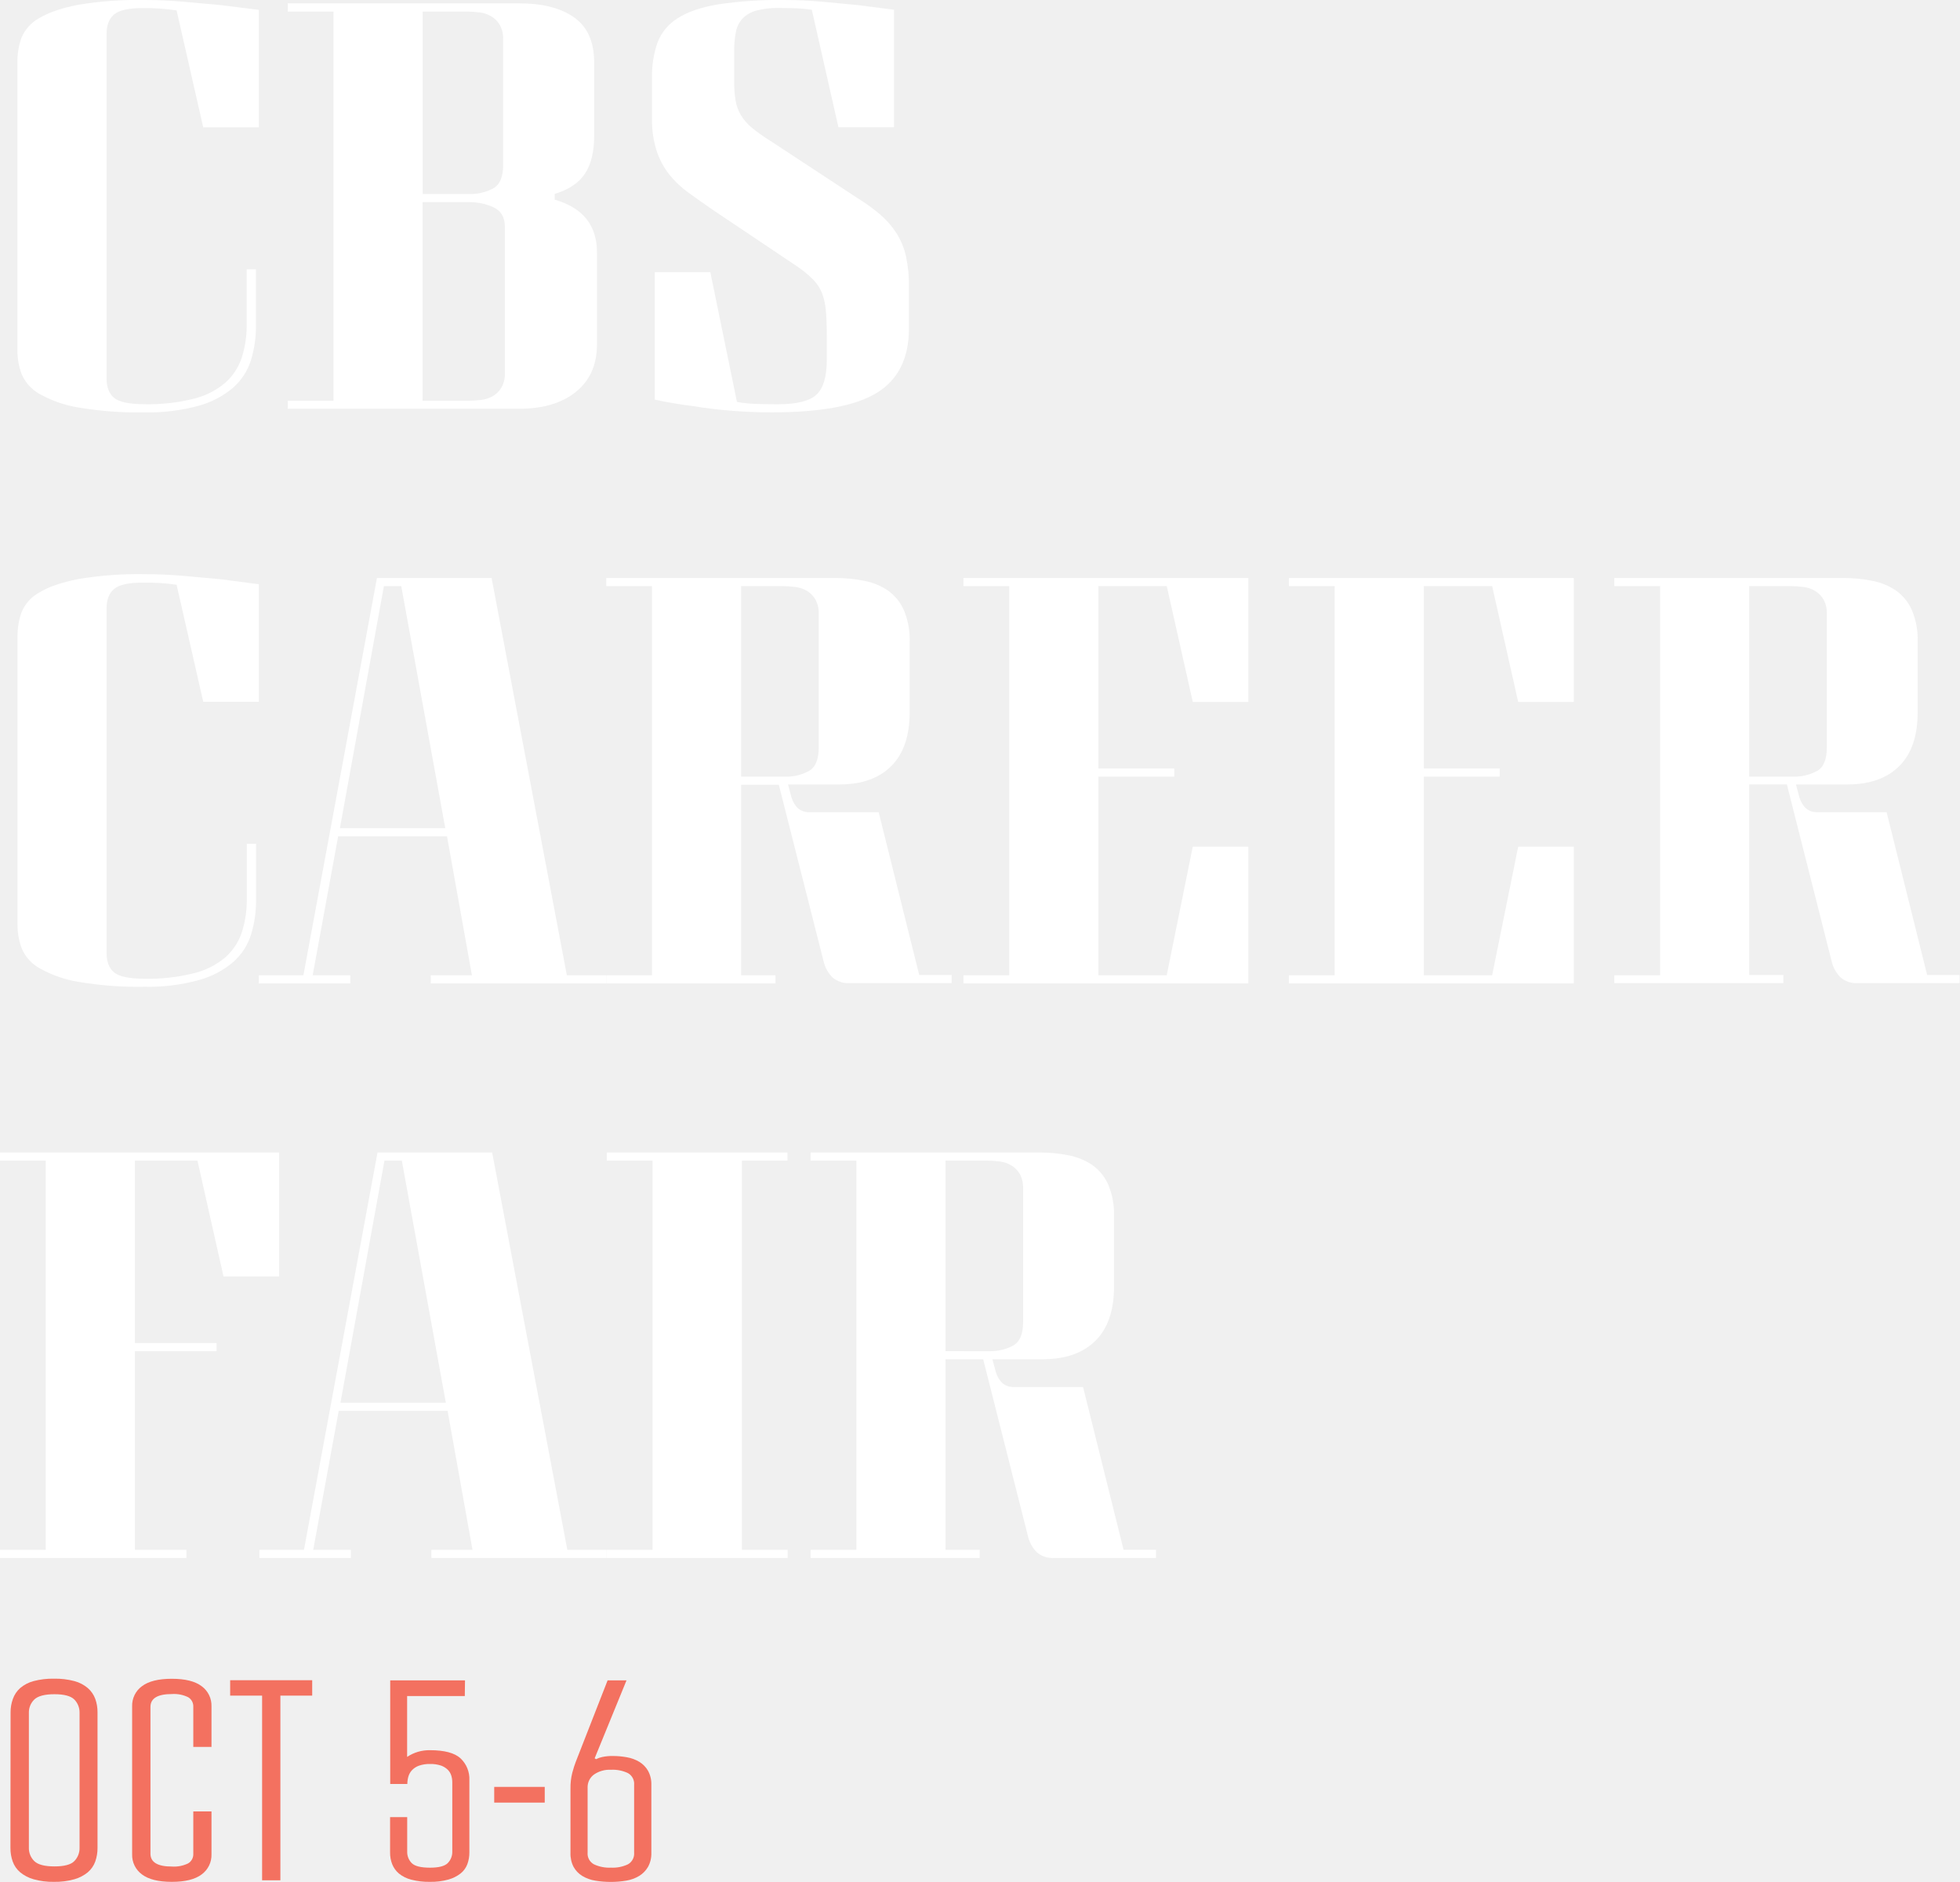
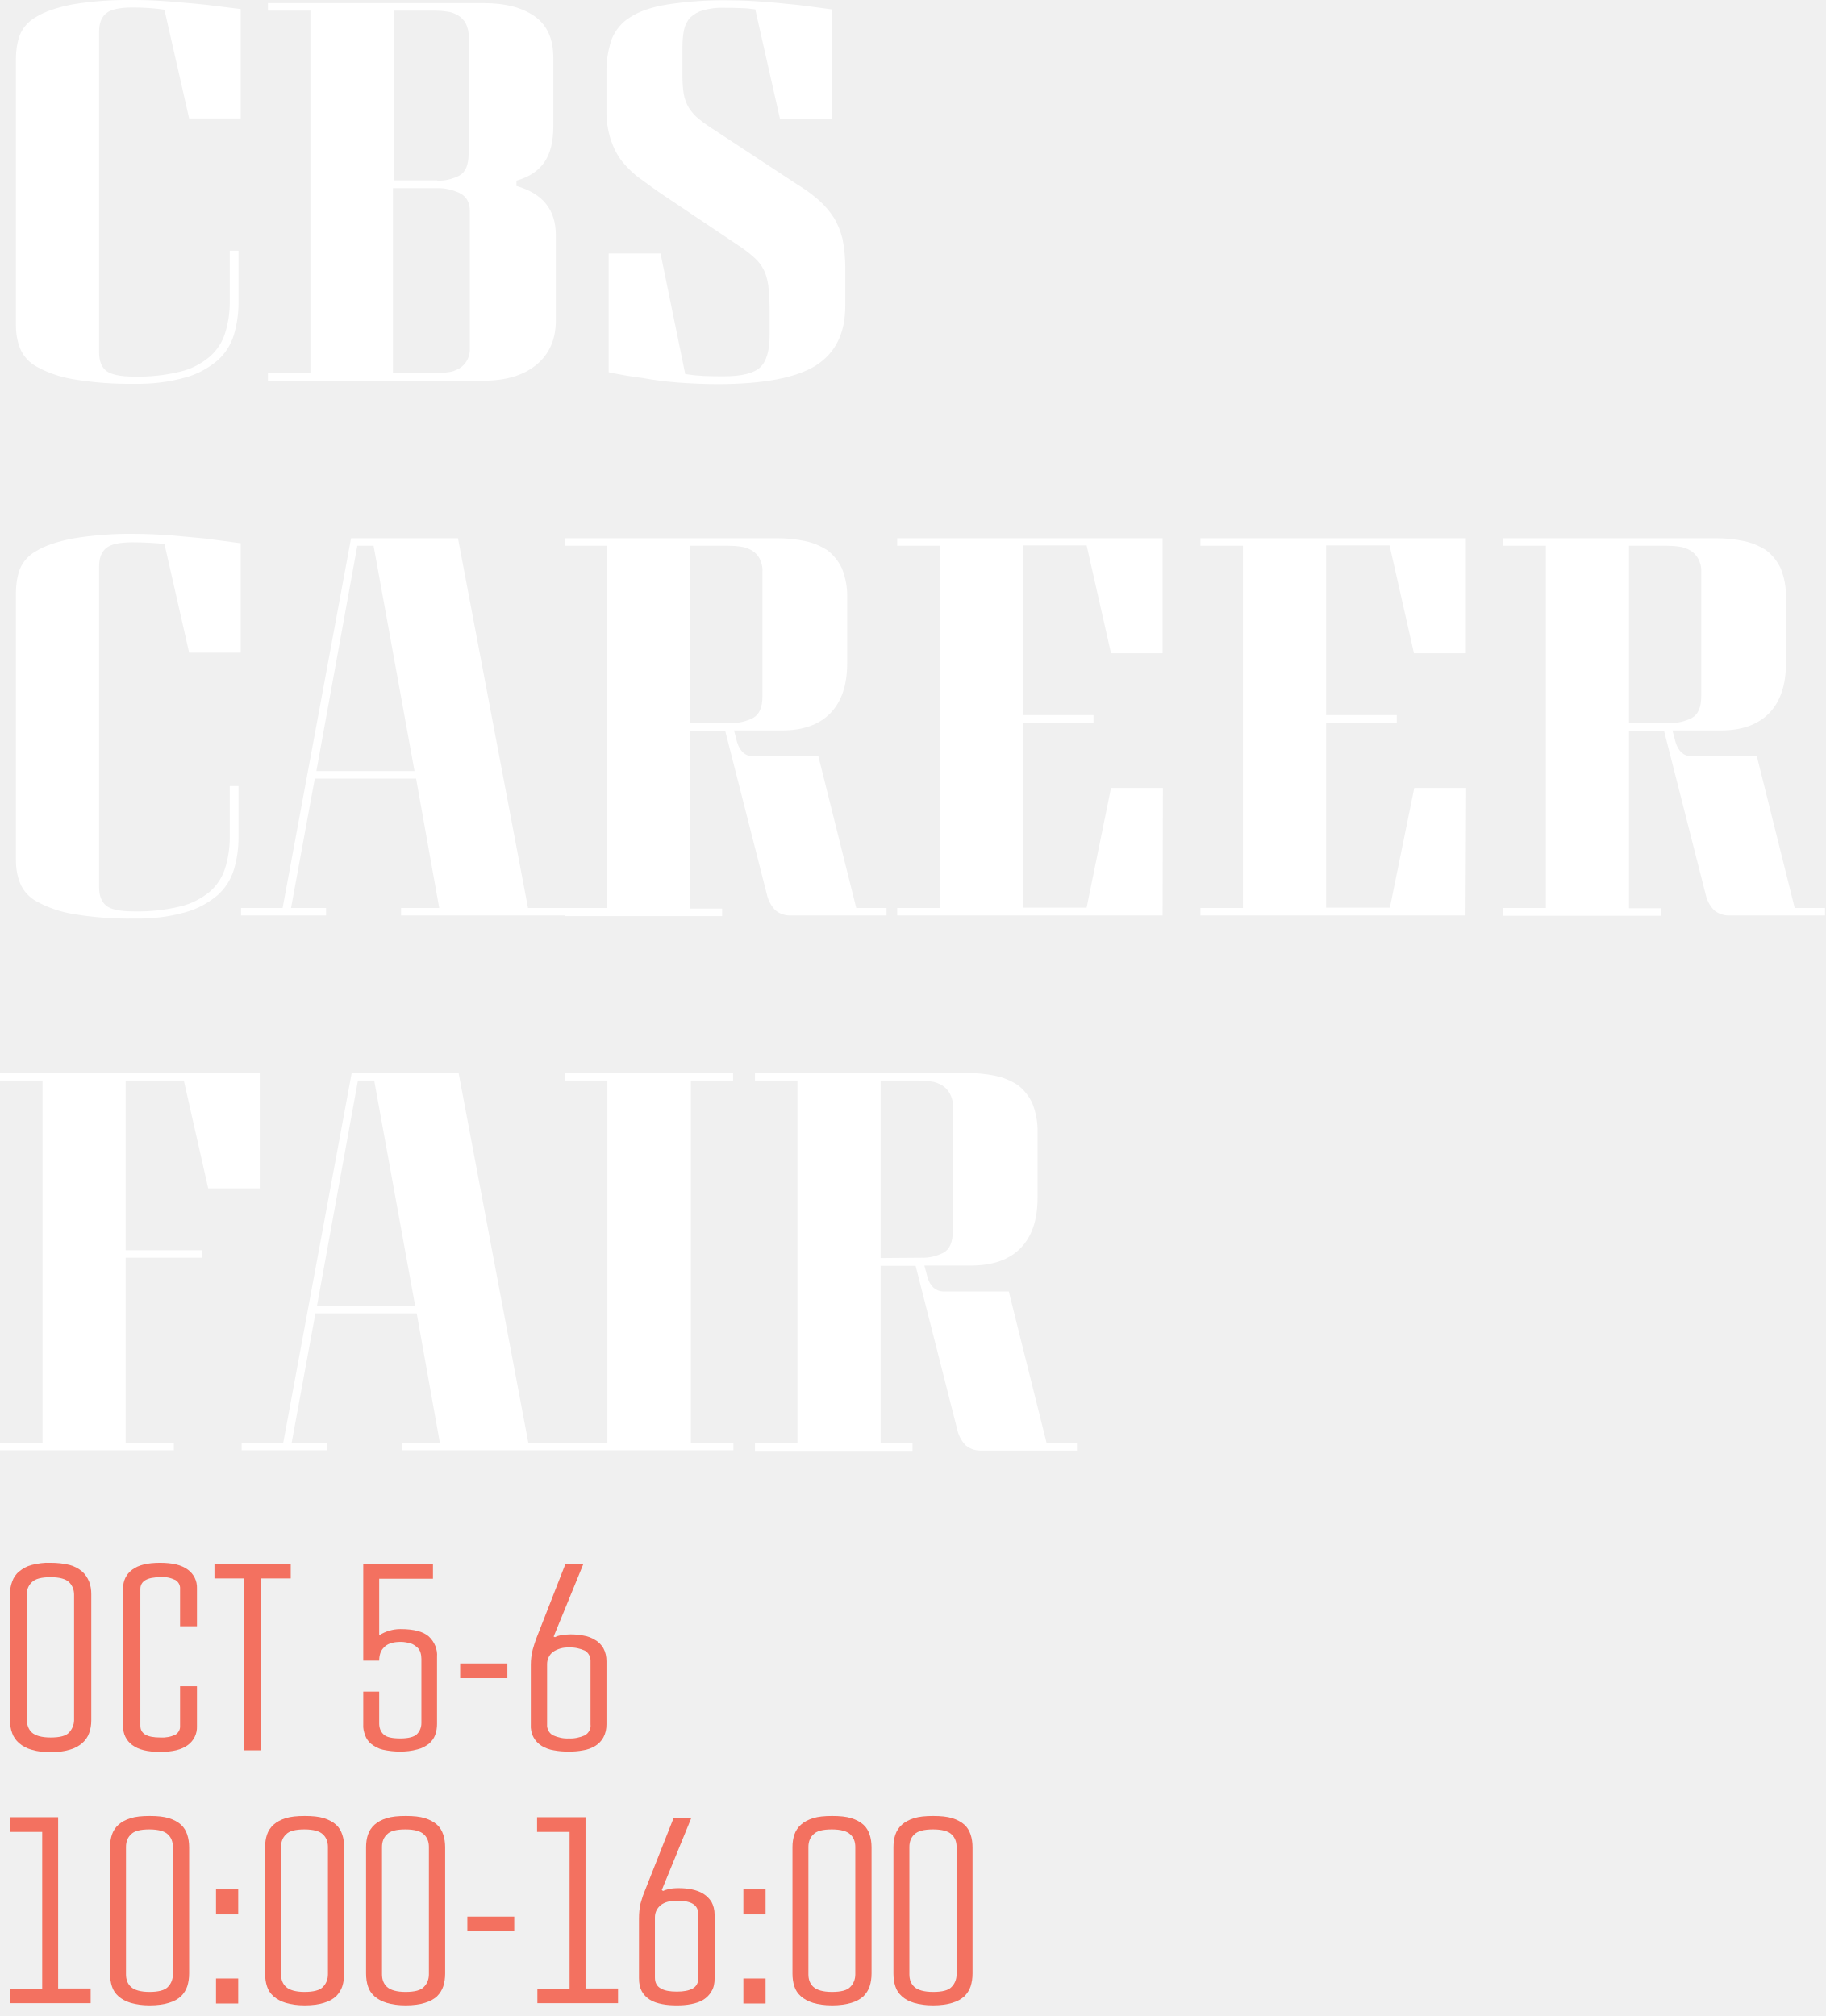
- <svg xmlns="http://www.w3.org/2000/svg" viewBox="0 0 583.86 560.5">
-   <defs>
-     <style>.cls-1{fill:#fff;}.cls-2{fill:#f37160;}</style>
-   </defs>
-   <g id="Layer_2" data-name="Layer 2">
-     <g id="Layer_1-2" data-name="Layer 1">
-       <path class="cls-1" d="M42.43,2.41q-6.21,0-8.45,1.9t-2.24,5.86V112.63q0,4,2.24,5.86t9,1.9a56.38,56.38,0,0,0,14.75-1.64A22.94,22.94,0,0,0,67.1,114a17.3,17.3,0,0,0,4.92-7.5,31.3,31.3,0,0,0,1.47-9.92V80.21h2.76V96.94a34.62,34.62,0,0,1-1.47,10.26,18.17,18.17,0,0,1-5.26,8.19,26.62,26.62,0,0,1-10.26,5.43,56.6,56.6,0,0,1-16.3,2,105.59,105.59,0,0,1-19.66-1.47,35.14,35.14,0,0,1-11.47-4,12.27,12.27,0,0,1-5.35-5.86,19.77,19.77,0,0,1-1.29-7.16V18.46A21,21,0,0,1,6.38,11.3a11.78,11.78,0,0,1,5.26-5.86q4.05-2.5,11.56-4A108.28,108.28,0,0,1,43.12,0q5.69,0,11.64.52t11,1L77.1,2.93v35H60.54L52.61,3.1A61.55,61.55,0,0,0,42.43,2.41Z" />
-       <path class="cls-1" d="M85.72,119.36H99.35V3.45H85.72V1h69Q165.07,1,171,5.17t6,13.28V40.36q0,7.24-2.76,11.38t-9,6v1.72q12.59,3.62,12.59,15.7v27.43q0,9-6.21,14.06t-16.9,5.09h-69Zm54.16-61.58a14.4,14.4,0,0,0,7-1.64q3-1.64,3-7V11.73a8.39,8.39,0,0,0-.95-4.23,7.23,7.23,0,0,0-2.5-2.59,9,9,0,0,0-3.54-1.21,31.35,31.35,0,0,0-4.05-.26H125.91V57.78Zm-.69,61.58a33.37,33.37,0,0,0,4.14-.26,9,9,0,0,0,3.62-1.21,7.18,7.18,0,0,0,2.5-2.59,8.38,8.38,0,0,0,.95-4.23V67.61q0-4.31-3.36-5.86a16.88,16.88,0,0,0-7.16-1.55h-14v59.16Z" />
-       <path class="cls-1" d="M231.65,120.4q8.62,0,11.64-2.93t3-10.35V100q0-4.31-.26-7.33a19.31,19.31,0,0,0-1.12-5.26,12.24,12.24,0,0,0-2.59-4.05,31.89,31.89,0,0,0-4.66-3.88L212.5,62.61q-4-2.76-7.33-5.17A28.92,28.92,0,0,1,199.39,52a23.05,23.05,0,0,1-3.79-7.07,30.35,30.35,0,0,1-1.38-9.75V23.29a30.42,30.42,0,0,1,1.64-10.61,14.65,14.65,0,0,1,6-7.24q4.4-2.85,12.07-4.14A121.47,121.47,0,0,1,233.54,0q5.69,0,11.47.52t10.61,1q5.52.69,10.69,1.38v35H249.76l-7.93-35a40.63,40.63,0,0,0-4.66-.43q-2.42-.08-5.35-.09a23.23,23.23,0,0,0-6.55.78,9,9,0,0,0-4.05,2.33,8.11,8.11,0,0,0-2,4,28.46,28.46,0,0,0-.52,5.86V24a35.15,35.15,0,0,0,.43,6,12.57,12.57,0,0,0,1.64,4.4,15,15,0,0,0,3.28,3.71,50.85,50.85,0,0,0,5.35,3.79l26,17.08a54,54,0,0,1,7,5.09,25.32,25.32,0,0,1,4.74,5.52,21.87,21.87,0,0,1,2.76,6.81,41.92,41.92,0,0,1,.86,9.14V97.8q0,13.28-9.49,19.15t-31.39,5.86q-6.38,0-12.5-.52t-11.13-1.38q-5.69-.69-11.21-1.9V81.07h16.56l7.93,38.64a40.81,40.81,0,0,0,6,.6Q228.54,120.4,231.65,120.4Z" />
-       <path class="cls-1" d="M42.43,173.52q-6.21,0-8.45,1.9t-2.24,5.86V283.74q0,4,2.24,5.86t9,1.9a56.36,56.36,0,0,0,14.75-1.64,23,23,0,0,0,9.4-4.74,17.3,17.3,0,0,0,4.92-7.5,31.3,31.3,0,0,0,1.47-9.92V251.31h2.76V268a34.62,34.62,0,0,1-1.47,10.26,18.17,18.17,0,0,1-5.26,8.19,26.63,26.63,0,0,1-10.26,5.43,56.62,56.62,0,0,1-16.3,2,105.58,105.58,0,0,1-19.66-1.47,35.15,35.15,0,0,1-11.47-4,12.26,12.26,0,0,1-5.35-5.86,19.77,19.77,0,0,1-1.29-7.16v-85.9a21,21,0,0,1,1.21-7.16,11.78,11.78,0,0,1,5.26-5.86q4.05-2.5,11.56-4a108.26,108.26,0,0,1,19.92-1.47q5.69,0,11.64.52t11,1L77.1,174v35H60.54l-7.93-34.84A61.44,61.44,0,0,0,42.43,173.52Z" />
-       <path class="cls-1" d="M128.33,290.47h12.25l-7.42-41.4H100.73l-7.59,41.4h11.21v2.42H77.1v-2.42H90.38l21.91-118.33h34.15l22.42,118.33h11.73v2.42H128.33Zm-27.08-43.81h31.39l-13.11-72.1h-5.17Z" />
-       <path class="cls-1" d="M180.59,290.47h13.63V174.56H180.59v-2.42h68.13a43.12,43.12,0,0,1,8.8.86,18.78,18.78,0,0,1,7.07,2.93,14.24,14.24,0,0,1,4.66,5.78,22.35,22.35,0,0,1,1.73,9.4v21q0,10.52-5.43,16t-15.44,5.52H234.75l1,3.79q1.38,4.31,5,4.48h21l12.07,48.47h9.66v2.42H253.21a7.24,7.24,0,0,1-5.17-1.64,10,10,0,0,1-2.59-4.4L232,233.72H220.78v56.75H231v2.42H180.59Zm53.3-59.16a14.4,14.4,0,0,0,7-1.64q3-1.64,3-7V182.84a8.39,8.39,0,0,0-.95-4.23,7.23,7.23,0,0,0-2.5-2.59,8.93,8.93,0,0,0-3.54-1.21,31.27,31.27,0,0,0-4.05-.26H220.78v56.75Z" />
-       <path class="cls-1" d="M371.87,292.88H287v-2.42h13.63V174.56H287v-2.42h84.86v36.91H355.32l-7.76-34.5H327.2v54.33h22.6v2.42H327.2v59.16h20.35l7.76-38.29h16.56Z" />
-       <path class="cls-1" d="M468.81,292.88H383.95v-2.42h13.63V174.56H383.95v-2.42h84.86v36.91H452.25l-7.76-34.5H424.14v54.33h22.6v2.42h-22.6v59.16h20.35l7.76-38.29h16.56Z" />
-       <path class="cls-1" d="M480.89,290.47h13.63V174.56H480.89v-2.42H549a43.13,43.13,0,0,1,8.8.86,18.78,18.78,0,0,1,7.07,2.93,14.23,14.23,0,0,1,4.66,5.78,22.35,22.35,0,0,1,1.72,9.4v21q0,10.52-5.43,16t-15.44,5.52H535l1,3.79q1.38,4.31,5,4.48h21l12.07,48.47h9.66v2.42H553.5a7.24,7.24,0,0,1-5.17-1.64,10,10,0,0,1-2.59-4.4l-13.45-53.13H521.07v56.75h10.18v2.42H480.89Zm53.3-59.16a14.4,14.4,0,0,0,7-1.64q3-1.64,3-7V182.84a8.4,8.4,0,0,0-.95-4.23,7.24,7.24,0,0,0-2.5-2.59,8.93,8.93,0,0,0-3.54-1.21,31.26,31.26,0,0,0-4.05-.26H521.07v56.75Z" />
-       <path class="cls-1" d="M83.14,380.16H66.58l-7.76-34.5H40.19V400H64.51v2.42H40.19v59.16H55.54V464H0v-2.42H13.63V345.66H0v-2.42H83.14Z" />
-       <path class="cls-1" d="M128.5,461.57h12.25l-7.42-41.4H100.9l-7.59,41.4h11.21V464H77.27v-2.42H90.55l21.91-118.33h34.15L169,461.57h11.73V464H128.5Zm-27.08-43.81h31.39l-13.11-72.1h-5.17Z" />
-       <path class="cls-1" d="M221,461.57h13.63V464H180.76v-2.42h13.63V345.66H180.76v-2.42h53.82v2.42H221Z" />
-       <path class="cls-1" d="M241.47,461.57H255.1V345.66H241.47v-2.42h68.13a43.12,43.12,0,0,1,8.8.86,18.78,18.78,0,0,1,7.07,2.93,14.24,14.24,0,0,1,4.66,5.78,22.35,22.35,0,0,1,1.72,9.4v21q0,10.52-5.43,16T311,404.82H295.63l1,3.79q1.38,4.31,5,4.48h21l12.07,48.47h9.66V464H314.09a7.24,7.24,0,0,1-5.17-1.64,10,10,0,0,1-2.59-4.4l-13.45-53.13H281.66v56.75h10.18V464H241.47Zm53.3-59.16a14.4,14.4,0,0,0,7-1.64q3-1.64,3-7V353.94a8.39,8.39,0,0,0-.95-4.23,7.23,7.23,0,0,0-2.5-2.59,8.93,8.93,0,0,0-3.54-1.21,31.27,31.27,0,0,0-4.05-.26H281.66v56.75Z" />
-       <path class="cls-2" d="M3.15,510a11.48,11.48,0,0,1,.68-4A7.92,7.92,0,0,1,6,502.75a10.28,10.28,0,0,1,4-2.08,22.22,22.22,0,0,1,6.08-.72,22.22,22.22,0,0,1,6.08.72,10.29,10.29,0,0,1,4,2.08,7.93,7.93,0,0,1,2.21,3.19,11.52,11.52,0,0,1,.68,4v40.4a11.86,11.86,0,0,1-.68,4.08,7.55,7.55,0,0,1-2.21,3.19,11.06,11.06,0,0,1-4,2.08,21.05,21.05,0,0,1-6.08.77,21,21,0,0,1-6.08-.77,11,11,0,0,1-4-2.08,7.54,7.54,0,0,1-2.21-3.19,11.83,11.83,0,0,1-.68-4.08ZM8.6,550.29a5.39,5.39,0,0,0,1.62,4q1.61,1.57,6,1.57t5.91-1.57a5.47,5.47,0,0,0,1.57-4V510.15a5.47,5.47,0,0,0-1.57-4q-1.57-1.57-5.91-1.57t-6,1.57a5.39,5.39,0,0,0-1.62,4Z" />
-       <path class="cls-2" d="M57.58,508.36a3.15,3.15,0,0,0-1.53-2.89,9.61,9.61,0,0,0-4.85-.94q-6.38,0-6.38,3.83v43.71q0,3.83,6.38,3.83a9.61,9.61,0,0,0,4.85-.94,3.15,3.15,0,0,0,1.53-2.89V539.49H63v12.76a7.15,7.15,0,0,1-2.93,6q-2.93,2.21-8.89,2.21t-8.89-2.21a7.15,7.15,0,0,1-2.93-6V508.19a7.15,7.15,0,0,1,2.93-6q2.93-2.21,8.89-2.21t8.89,2.21a7.15,7.15,0,0,1,2.93,6v12.08H57.58Z" />
-       <path class="cls-2" d="M78.08,505H68.56v-4.59H93V505H83.52V560H78.08Z" />
-       <path class="cls-2" d="M138.46,505.13H121.28v18.12a11.82,11.82,0,0,1,6.8-2q6.46,0,9.1,2.42a8.41,8.41,0,0,1,2.64,6.51v21.52a10,10,0,0,1-.6,3.49,6.37,6.37,0,0,1-2,2.76,10.52,10.52,0,0,1-3.66,1.83,19.2,19.2,0,0,1-5.49.68,20.84,20.84,0,0,1-5.53-.64,9.6,9.6,0,0,1-3.7-1.83,7.09,7.09,0,0,1-2-2.76,9.32,9.32,0,0,1-.64-3.53V541.19h5.1v10.23a4.68,4.68,0,0,0,1.36,3.47q1.36,1.35,5.44,1.35,3.91,0,5.27-1.36a4.7,4.7,0,0,0,1.36-3.48V530.8a6.82,6.82,0,0,0-.3-2,4.15,4.15,0,0,0-1.06-1.74,5.54,5.54,0,0,0-2-1.23,9.54,9.54,0,0,0-3.23-.47,9.42,9.42,0,0,0-3.36.51,5.34,5.34,0,0,0-2.08,1.36,4.75,4.75,0,0,0-1.06,1.91,8,8,0,0,0-.3,2.17h-5.1V500.45h22.28Z" />
-       <path class="cls-2" d="M147.22,532.18h15.05v4.68H147.22Z" />
-       <path class="cls-2" d="M186.63,500.45l-9.49,23.22.43.25a7.37,7.37,0,0,1,1.82-.64,13.9,13.9,0,0,1,3.18-.3,23.12,23.12,0,0,1,4.19.38,10.83,10.83,0,0,1,3.69,1.36,7.45,7.45,0,0,1,2.58,2.64,8.21,8.21,0,0,1,1,4.21v20.24a8.21,8.21,0,0,1-1,4.21,7.69,7.69,0,0,1-2.63,2.68,10.8,10.8,0,0,1-3.85,1.4,26.74,26.74,0,0,1-4.58.38,27.26,27.26,0,0,1-4.66-.38,10.79,10.79,0,0,1-3.86-1.4,7.34,7.34,0,0,1-2.58-2.68,8.51,8.51,0,0,1-.93-4.21V532.69a17.81,17.81,0,0,1,.55-4.76q.55-2,1-3.15L181,500.45Zm2.27,31.11a3.65,3.65,0,0,0-1.83-3.48,10.49,10.49,0,0,0-5.06-1,8.16,8.16,0,0,0-5.1,1.44,4.67,4.67,0,0,0-1.87,3.9v19.33a3.63,3.63,0,0,0,1.87,3.48,10.74,10.74,0,0,0,5.1,1,10.48,10.48,0,0,0,5.06-1,3.65,3.65,0,0,0,1.83-3.48Z" />
+ <svg xmlns="http://www.w3.org/2000/svg" x="0px" y="0px" viewBox="0 0 583.9 645" style="enable-background:new 0 0 583.9 645;" xml:space="preserve">
+   <style type="text/css">.st0{fill:#FFFFFF;} .st1{fill:#F37160;}</style>
+   <g>
+     <path class="st0" d="M42.4,2.4c-4.1,0-7,0.6-8.5,1.9c-1.5,1.3-2.2,3.2-2.2,5.9v102.5c0,2.7,0.7,4.6,2.2,5.9c1.5,1.2,4.5,1.9,9,1.9   c5,0.1,9.9-0.4,14.8-1.6c3.4-0.8,6.7-2.5,9.4-4.8c2.3-2,4-4.6,4.9-7.5c1-3.2,1.5-6.6,1.5-9.9V80.2h2.8v16.7c0,3.5-0.5,6.9-1.5,10.3   c-1,3.2-2.8,6-5.3,8.2c-3,2.5-6.5,4.4-10.3,5.4c-5.3,1.5-10.8,2.1-16.3,2c-6.6,0.1-13.2-0.4-19.7-1.5c-4-0.7-7.9-2-11.5-4   c-2.4-1.3-4.3-3.4-5.3-5.9c-0.9-2.3-1.3-4.7-1.3-7.2V18.5c0-2.4,0.4-4.9,1.2-7.2c1-2.5,2.9-4.6,5.3-5.9c2.7-1.7,6.6-3,11.6-4   C29.8,0.3,36.4-0.1,43.1,0c3.8,0,7.7,0.2,11.6,0.5s7.6,0.7,11,1l11.3,1.4v35H60.5L52.6,3.1C49.2,2.6,45.8,2.4,42.4,2.4z" />
+     <path class="st0" d="M85.7,119.4h13.6V3.4H85.7V1h69c6.9,0,12.3,1.4,16.3,4.2s6,7.2,6,13.3v21.9c0,4.8-0.9,8.6-2.8,11.4   s-4.8,4.8-9,6v1.7c8.4,2.4,12.6,7.6,12.6,15.7v27.4c0,6-2.1,10.7-6.2,14.1c-4.1,3.4-9.8,5.1-16.9,5.1h-69V119.4z M139.9,57.8   c2.4,0.1,4.8-0.5,7-1.6c2-1.1,3-3.4,3-7V11.7c0.1-1.5-0.3-2.9-0.9-4.2c-0.6-1.1-1.5-2-2.5-2.6c-1.1-0.6-2.3-1.1-3.5-1.2   c-1.3-0.2-2.7-0.3-4.1-0.3h-12.9v54.3H139.9z M139.2,119.4c1.4,0,2.8-0.1,4.1-0.3c1.3-0.1,2.5-0.6,3.6-1.2c1-0.6,1.9-1.5,2.5-2.6   c0.7-1.3,1-2.8,0.9-4.2V67.6c0-2.9-1.1-4.8-3.4-5.9c-2.2-1-4.7-1.6-7.2-1.5h-14v59.2H139.2z" />
+     <path class="st0" d="M231.6,120.4c5.7,0,9.6-1,11.6-2.9s3-5.4,3-10.3V100c0-2.9-0.1-5.3-0.3-7.3c-0.1-1.8-0.5-3.6-1.1-5.3   c-0.6-1.5-1.5-2.9-2.6-4.1c-1.4-1.4-3-2.7-4.7-3.9l-25.2-16.9c-2.7-1.8-5.1-3.6-7.3-5.2c-2.2-1.5-4.1-3.4-5.8-5.4   c-1.7-2.1-2.9-4.5-3.8-7.1c-1-3.2-1.5-6.4-1.4-9.8V23.3c-0.1-3.6,0.5-7.2,1.6-10.6c1.2-3,3.3-5.6,6-7.2c2.9-1.9,7-3.3,12.1-4.1   c6.5-1,13-1.4,19.6-1.3c3.8,0,7.6,0.2,11.5,0.5s7.4,0.7,10.6,1c3.7,0.5,7.2,0.9,10.7,1.4v35h-16.6l-7.9-35   c-1.5-0.2-3.1-0.4-4.7-0.4c-1.6-0.1-3.4-0.1-5.4-0.1c-2.2-0.1-4.4,0.2-6.6,0.8c-1.5,0.4-2.9,1.2-4.1,2.3c-1,1.1-1.7,2.5-2,4   c-0.4,1.9-0.5,3.9-0.5,5.9V24c0,2,0.1,4,0.4,6c0.3,1.6,0.8,3,1.6,4.4c0.9,1.4,2,2.7,3.3,3.7c1.7,1.4,3.5,2.6,5.4,3.8l26,17.1   c2.5,1.5,4.8,3.2,7,5.1c1.8,1.6,3.4,3.5,4.7,5.5c1.3,2.1,2.2,4.4,2.8,6.8c0.6,3,0.9,6.1,0.9,9.1v12.3c0,8.9-3.2,15.2-9.5,19.2   c-6.3,3.9-16.8,5.9-31.4,5.9c-4.3,0-8.4-0.2-12.5-0.5c-4.1-0.3-7.8-0.8-11.1-1.4c-3.8-0.5-7.5-1.1-11.2-1.9V81.1h16.6l7.9,38.6   c2,0.3,4,0.5,6,0.6C227.5,120.4,229.6,120.4,231.6,120.4z" />
+     <path class="st0" d="M42.4,173.5c-4.1,0-7,0.6-8.5,1.9c-1.5,1.3-2.2,3.2-2.2,5.9v102.5c0,2.7,0.7,4.6,2.2,5.9s4.5,1.9,9,1.9   c5,0.1,9.9-0.4,14.8-1.6c3.5-0.8,6.7-2.5,9.4-4.7c2.3-2,4-4.6,4.9-7.5c1-3.2,1.5-6.6,1.5-9.9v-16.4h2.8V268c0,3.5-0.5,6.9-1.5,10.3   c-1,3.2-2.8,6-5.3,8.2c-3,2.5-6.5,4.4-10.3,5.4c-5.3,1.5-10.8,2.1-16.3,2c-6.6,0.1-13.2-0.4-19.7-1.5c-4-0.7-7.9-2-11.5-4   c-2.4-1.3-4.3-3.4-5.3-5.9c-0.9-2.3-1.3-4.7-1.3-7.2v-85.9c0-2.4,0.4-4.9,1.2-7.2c1-2.5,2.9-4.6,5.3-5.9c2.7-1.7,6.6-3,11.6-4   c6.6-1.1,13.2-1.6,19.9-1.5c3.8,0,7.7,0.2,11.6,0.5s7.6,0.7,11,1l11.3,1.5v35H60.5l-7.9-34.8C49.2,173.7,45.8,173.5,42.4,173.5z" />
+     <path class="st0" d="M128.3,290.5h12.2l-7.4-41.4h-32.4l-7.6,41.4h11.2v2.4H77.1v-2.4h13.3l21.9-118.3h34.2l22.4,118.3h11.7v2.4   h-52.3V290.5z M101.2,246.7h31.4l-13.1-72.1h-5.2L101.2,246.7z" />
+     <path class="st0" d="M180.6,290.5h13.6V174.6h-13.6v-2.4h68.1c3,0,5.9,0.3,8.8,0.9c2.5,0.5,4.9,1.5,7.1,2.9c2,1.5,3.6,3.5,4.7,5.8   c1.2,3,1.8,6.2,1.7,9.4v21c0,7-1.8,12.3-5.4,16s-8.8,5.5-15.4,5.5h-15.4l1,3.8c0.9,2.9,2.6,4.4,5,4.5h21l12.1,48.5h9.7v2.4h-30.3   c-1.9,0.1-3.7-0.4-5.2-1.6c-1.2-1.2-2.1-2.7-2.6-4.4l-13.5-53h-11.2v56.8H231v2.4h-50.4V290.5z M233.9,231.3c2.4,0.1,4.8-0.5,7-1.6   c2-1.1,3-3.4,3-7v-39.8c0.1-1.5-0.3-2.9-0.9-4.2c-0.6-1.1-1.5-2-2.5-2.6c-1.1-0.6-2.3-1.1-3.5-1.2c-1.3-0.2-2.7-0.3-4.1-0.3h-12.1   v56.8L233.9,231.3z" />
+     <path class="st0" d="M371.9,292.9H287v-2.4h13.6V174.6H287v-2.4h84.9V209h-16.5l-7.8-34.5h-20.4v54.3h22.6v2.4h-22.6v59.2h20.4   l7.8-38.3h16.6L371.9,292.9z" />
+     <path class="st0" d="M468.8,292.9H384v-2.4h13.6V174.6H384v-2.4h84.9V209h-16.6l-7.8-34.5h-20.3v54.3h22.6v2.4h-22.6v59.2h20.4   l7.8-38.3h16.6L468.8,292.9z" />
+     <path class="st0" d="M480.9,290.5h13.6V174.6h-13.6v-2.4H549c3,0,5.9,0.3,8.8,0.9c2.5,0.5,4.9,1.5,7.1,2.9c2,1.5,3.6,3.5,4.7,5.8   c1.2,3,1.8,6.2,1.7,9.4v21c0,7-1.8,12.3-5.4,16s-8.8,5.5-15.4,5.5H535l1,3.8c0.9,2.9,2.6,4.4,5,4.5h21l12.1,48.5h9.7v2.4h-30.2   c-1.9,0.1-3.7-0.4-5.2-1.6c-1.2-1.2-2.1-2.7-2.6-4.4l-13.5-53.1h-11.2v56.8h10.2v2.4h-50.4V290.5z M534.2,231.3   c2.4,0.1,4.8-0.5,7-1.6c2-1.1,3-3.4,3-7v-39.8c0.1-1.5-0.3-2.9-1-4.2c-0.6-1.1-1.5-2-2.5-2.6c-1.1-0.6-2.3-1.1-3.5-1.2   c-1.3-0.2-2.7-0.3-4-0.3h-12.1v56.8L534.2,231.3z" />
+     <path class="st0" d="M83.1,380.2H66.6l-7.8-34.5H40.2V400h24.3v2.4H40.2v59.2h15.4v2.4H0v-2.4h13.6V345.7H0v-2.4h83.1V380.2z" />
+     <path class="st0" d="M128.5,461.6h12.2l-7.4-41.4h-32.4l-7.6,41.4h11.2v2.4H77.3v-2.4h13.3l21.9-118.3h34.2L169,461.6h11.7v2.4   h-52.2V461.6z M101.4,417.8h31.4l-13.1-72.1h-5.2L101.4,417.8z" />
+     <path class="st0" d="M221,461.6h13.6v2.4h-53.9v-2.4h13.6V345.7h-13.6v-2.4h53.8v2.4H221V461.6z" />
+     <path class="st0" d="M241.5,461.6h13.6V345.7h-13.6v-2.4h68.1c3,0,5.9,0.3,8.8,0.9c2.5,0.5,4.9,1.5,7.1,2.9c2,1.5,3.6,3.5,4.7,5.8   c1.2,3,1.8,6.2,1.7,9.4v21c0,7-1.8,12.3-5.4,16s-8.8,5.5-15.4,5.6h-15.4l1,3.8c0.9,2.9,2.6,4.4,5,4.5h21l12.1,48.5h9.7v2.4h-30.3   c-1.9,0.1-3.7-0.4-5.2-1.6c-1.2-1.2-2.1-2.7-2.6-4.4l-13.5-53.1h-11.2v56.8h10.2v2.4h-50.4V461.6z M294.8,402.4   c2.4,0.1,4.8-0.5,7-1.6c2-1.1,3-3.4,3-7v-39.8c0.1-1.5-0.3-2.9-1-4.2c-0.6-1.1-1.5-2-2.5-2.6c-1.1-0.6-2.3-1.1-3.5-1.2   c-1.3-0.2-2.7-0.3-4-0.3h-12.1v56.8L294.8,402.4z" />
+     <g>
+       <path class="st1" d="M3.2,510c0-1.4,0.2-2.7,0.7-4c0.4-1.2,1.2-2.4,2.2-3.2c1.2-1,2.5-1.7,4-2.1c2-0.5,4-0.8,6.1-0.7    c2.1,0,4.1,0.2,6.1,0.7c1.5,0.4,2.8,1.1,4,2.1c1,0.9,1.7,2,2.2,3.2c0.5,1.3,0.7,2.6,0.7,4v40.4c0,1.4-0.2,2.8-0.7,4.1    c-0.4,1.2-1.2,2.3-2.2,3.2c-1.2,1-2.5,1.7-4,2.1c-2,0.6-4,0.8-6.1,0.8c-2.1,0-4.1-0.2-6.1-0.8c-1.5-0.4-2.8-1.1-4-2.1    c-1-0.9-1.8-2-2.2-3.2c-0.5-1.3-0.7-2.7-0.7-4.1L3.2,510z M8.6,550.3c0,1.5,0.5,3,1.6,4c1.1,1,3.1,1.6,6,1.6s4.9-0.5,5.9-1.6    c1-1.1,1.6-2.5,1.6-4v-40.1c0-1.5-0.5-2.9-1.6-4c-1-1-3-1.6-5.9-1.6s-4.9,0.5-6,1.6c-1.1,1-1.7,2.5-1.6,4L8.6,550.3z" />
+       <path class="st1" d="M57.6,508.4c0.1-1.2-0.5-2.3-1.5-2.9c-1.5-0.7-3.2-1.1-4.8-0.9c-4.3,0-6.4,1.3-6.4,3.8v43.7    c0,2.6,2.1,3.8,6.4,3.8c1.7,0.1,3.3-0.2,4.8-0.9c1-0.6,1.6-1.7,1.5-2.9v-12.6H63v12.8c0.1,2.4-1,4.6-2.9,6c-2,1.5-4.9,2.2-8.9,2.2    s-6.9-0.7-8.9-2.2c-1.9-1.4-3-3.6-2.9-6v-44.1c-0.1-2.4,1-4.6,2.9-6c2-1.5,4.9-2.2,8.9-2.2s6.9,0.7,8.9,2.2c1.9,1.4,3,3.6,2.9,6    v12.1h-5.4V508.4z" />
+       <path class="st1" d="M78.1,505h-9.5v-4.6H93v4.6h-9.5v55h-5.4V505z" />
+       <path class="st1" d="M138.5,505.1h-17.2v18.1c2-1.3,4.4-2,6.8-2c4.3,0,7.3,0.8,9.1,2.4c1.8,1.7,2.8,4.1,2.6,6.5v21.5    c0,1.2-0.2,2.4-0.6,3.5c-0.4,1.1-1.1,2-2,2.8c-1.1,0.8-2.3,1.5-3.7,1.8c-1.8,0.5-3.6,0.7-5.5,0.7c-1.9,0-3.7-0.2-5.5-0.6    c-1.4-0.3-2.6-1-3.7-1.8c-0.9-0.7-1.6-1.7-2-2.8c-0.4-1.1-0.7-2.3-0.6-3.5v-10.5h5.1v10.2c0,1.3,0.4,2.6,1.4,3.5    c0.9,0.9,2.7,1.3,5.4,1.3c2.6,0,4.4-0.5,5.3-1.4c0.9-0.9,1.4-2.2,1.4-3.5v-20.6c0-0.7-0.1-1.4-0.3-2c-0.2-0.7-0.6-1.3-1.1-1.7    c-0.6-0.5-1.3-1-2-1.2c-1-0.3-2.1-0.5-3.2-0.5c-1.1,0-2.3,0.1-3.4,0.5c-0.8,0.3-1.5,0.7-2.1,1.4c-0.5,0.5-0.9,1.2-1.1,1.9    c-0.2,0.7-0.3,1.4-0.3,2.2h-5.1v-30.9h22.3L138.5,505.1z" />
+       <path class="st1" d="M147.2,532.2h15.1v4.7h-15.1V532.2z" />
+       <path class="st1" d="M186.6,500.4l-9.5,23.2l0.4,0.2c0.6-0.3,1.2-0.5,1.8-0.6c1-0.2,2.1-0.3,3.2-0.3c1.4,0,2.8,0.1,4.2,0.4    c1.3,0.2,2.6,0.7,3.7,1.4c1.1,0.6,2,1.6,2.6,2.6c0.7,1.3,1,2.7,1,4.2v20.2c0,1.5-0.3,2.9-1,4.2c-0.6,1.1-1.5,2-2.6,2.7    c-1.2,0.7-2.5,1.2-3.9,1.4c-1.5,0.3-3,0.4-4.6,0.4c-1.6,0-3.1-0.1-4.7-0.4c-1.4-0.2-2.7-0.7-3.9-1.4c-1.1-0.7-2-1.6-2.6-2.7    c-0.7-1.3-1-2.8-0.9-4.2v-19.1c0-1.6,0.2-3.2,0.6-4.8c0.4-1.3,0.7-2.4,1-3.2l9.5-24.3H186.6z M188.9,531.6    c0.1-1.4-0.6-2.8-1.8-3.5c-1.6-0.7-3.3-1.1-5.1-1c-1.8-0.1-3.6,0.4-5.1,1.4c-1.2,0.9-1.9,2.4-1.9,3.9v19.3    c-0.1,1.4,0.6,2.8,1.9,3.5c1.6,0.7,3.3,1.1,5.1,1c1.7,0.1,3.5-0.3,5.1-1c1.2-0.7,2-2.1,1.8-3.5V531.6z" />
+     </g>
+     <g>
+       <path class="st1" d="M3.1,636.3h10.4v-50.2H3.1v-4.7h15.5v54.8h10.4v4.7H3.1V636.3z" />
+       <path class="st1" d="M35.2,591c0-1.5,0.2-2.8,0.6-4c0.4-1.2,1.1-2.3,2.1-3.2c1-0.9,2.3-1.6,3.9-2.1c1.6-0.5,3.6-0.7,6.1-0.7    c2.5,0,4.5,0.2,6.1,0.7c1.6,0.5,2.9,1.2,3.9,2.1c1,0.9,1.6,2,2,3.2c0.4,1.2,0.6,2.6,0.6,4v40.4c0,1.5-0.2,2.8-0.6,4.1    c-0.4,1.2-1.1,2.3-2,3.2c-1,0.9-2.2,1.6-3.9,2.1c-1.6,0.5-3.7,0.8-6.1,0.8c-2.4,0-4.4-0.3-6.1-0.8c-1.6-0.5-2.9-1.2-3.9-2.1    c-1-0.9-1.7-1.9-2.1-3.2c-0.4-1.2-0.6-2.6-0.6-4.1V591z M40.3,631.7c0,1.6,0.5,3,1.6,4c1.1,1,3.1,1.6,5.9,1.6s4.9-0.5,5.9-1.6    c1-1,1.6-2.4,1.6-4v-40.8c0-1.6-0.5-3-1.6-4c-1-1-3-1.6-5.9-1.6s-4.9,0.5-5.9,1.6c-1.1,1-1.6,2.4-1.6,4V631.7z" />
+       <path class="st1" d="M69.1,604.5h7.1v8h-7.1V604.5z M69.1,633h7.1v8h-7.1V633z" />
+       <path class="st1" d="M84.8,591c0-1.5,0.2-2.8,0.6-4c0.4-1.2,1.1-2.3,2.1-3.2c1-0.9,2.3-1.6,3.9-2.1c1.6-0.5,3.6-0.7,6.1-0.7    c2.5,0,4.5,0.2,6.1,0.7c1.6,0.5,2.9,1.2,3.9,2.1c1,0.9,1.6,2,2,3.2c0.4,1.2,0.6,2.6,0.6,4v40.4c0,1.5-0.2,2.8-0.6,4.1    c-0.4,1.2-1.1,2.3-2,3.2c-1,0.9-2.2,1.6-3.9,2.1c-1.6,0.5-3.7,0.8-6.1,0.8c-2.4,0-4.4-0.3-6.1-0.8c-1.6-0.5-2.9-1.2-3.9-2.1    c-1-0.9-1.7-1.9-2.1-3.2c-0.4-1.2-0.6-2.6-0.6-4.1V591z M89.9,631.7c0,1.6,0.5,3,1.6,4c1.1,1,3.1,1.6,5.9,1.6s4.9-0.5,5.9-1.6    c1-1,1.6-2.4,1.6-4v-40.8c0-1.6-0.5-3-1.6-4c-1-1-3-1.6-5.9-1.6s-4.9,0.5-5.9,1.6c-1.1,1-1.6,2.4-1.6,4V631.7z" />
+       <path class="st1" d="M117.1,591c0-1.5,0.2-2.8,0.6-4c0.4-1.2,1.1-2.3,2.1-3.2c1-0.9,2.3-1.6,3.9-2.1c1.6-0.5,3.6-0.7,6.1-0.7    c2.5,0,4.5,0.2,6.1,0.7c1.6,0.5,2.9,1.2,3.9,2.1c1,0.9,1.6,2,2,3.2c0.4,1.2,0.6,2.6,0.6,4v40.4c0,1.5-0.2,2.8-0.6,4.1    c-0.4,1.2-1.1,2.3-2,3.2c-1,0.9-2.2,1.6-3.9,2.1c-1.6,0.5-3.7,0.8-6.1,0.8c-2.4,0-4.4-0.3-6.1-0.8c-1.6-0.5-2.9-1.2-3.9-2.1    c-1-0.9-1.7-1.9-2.1-3.2c-0.4-1.2-0.6-2.6-0.6-4.1V591z M122.2,631.7c0,1.6,0.5,3,1.6,4c1.1,1,3.1,1.6,5.9,1.6    c2.9,0,4.9-0.5,5.9-1.6c1-1,1.6-2.4,1.6-4v-40.8c0-1.6-0.5-3-1.6-4c-1-1-3-1.6-5.9-1.6c-2.9,0-4.9,0.5-5.9,1.6    c-1.1,1-1.6,2.4-1.6,4V631.7z" />
+       <path class="st1" d="M149.5,613.2h15v4.7h-15V613.2z" />
+       <path class="st1" d="M171.8,636.3h10.4v-50.2h-10.4v-4.7h15.5v54.8h10.4v4.7h-25.8V636.3z" />
+       <path class="st1" d="M221.2,581.5l-9.5,23.2l0.4,0.3c0.4-0.2,1-0.4,1.8-0.6c0.8-0.2,1.9-0.3,3.2-0.3c1.4,0,2.8,0.1,4.2,0.4    c1.4,0.3,2.6,0.7,3.7,1.4c1.1,0.7,1.9,1.5,2.6,2.6c0.6,1.1,1,2.5,1,4.2v20.2c0,1.7-0.3,3.1-1,4.2c-0.6,1.1-1.5,2-2.6,2.7    c-1.1,0.7-2.4,1.1-3.9,1.4c-1.5,0.3-3,0.4-4.6,0.4c-1.6,0-3.2-0.1-4.7-0.4c-1.5-0.3-2.8-0.7-3.9-1.4c-1.1-0.7-2-1.6-2.6-2.7    c-0.6-1.1-0.9-2.5-0.9-4.2v-19.1c0-1.9,0.2-3.5,0.5-4.8c0.4-1.3,0.7-2.4,1-3.1l9.6-24.3H221.2z M223.4,612.6    c0-1.6-0.6-2.8-1.8-3.5c-1.2-0.7-2.9-1-5.1-1c-2.2,0-3.9,0.5-5.1,1.4c-1.2,1-1.9,2.3-1.9,3.9v19.3c0,1.6,0.6,2.8,1.9,3.5    c1.2,0.7,2.9,1,5.1,1c2.2,0,3.8-0.3,5.1-1c1.2-0.7,1.8-1.8,1.8-3.5V612.6z" />
+       <path class="st1" d="M237.8,604.5h7.1v8h-7.1V604.5z M237.8,633h7.1v8h-7.1V633z" />
+       <path class="st1" d="M253.5,591c0-1.5,0.2-2.8,0.6-4c0.4-1.2,1.1-2.3,2.1-3.2c1-0.9,2.3-1.6,3.9-2.1c1.6-0.5,3.6-0.7,6.1-0.7    c2.5,0,4.5,0.2,6.1,0.7s2.9,1.2,3.9,2.1c1,0.9,1.6,2,2,3.2c0.4,1.2,0.6,2.6,0.6,4v40.4c0,1.5-0.2,2.8-0.6,4.1    c-0.4,1.2-1.1,2.3-2,3.2c-1,0.9-2.2,1.6-3.9,2.1s-3.7,0.8-6.1,0.8c-2.4,0-4.4-0.3-6.1-0.8c-1.6-0.5-2.9-1.2-3.9-2.1    c-1-0.9-1.7-1.9-2.1-3.2c-0.4-1.2-0.6-2.6-0.6-4.1V591z M258.6,631.7c0,1.6,0.5,3,1.6,4c1.1,1,3.1,1.6,5.9,1.6    c2.9,0,4.9-0.5,5.9-1.6c1-1,1.6-2.4,1.6-4v-40.8c0-1.6-0.5-3-1.6-4c-1-1-3-1.6-5.9-1.6c-2.9,0-4.9,0.5-5.9,1.6    c-1.1,1-1.6,2.4-1.6,4V631.7z" />
+       <path class="st1" d="M285.8,591c0-1.5,0.2-2.8,0.6-4c0.4-1.2,1.1-2.3,2.1-3.2c1-0.9,2.3-1.6,3.9-2.1s3.6-0.7,6.1-0.7    c2.5,0,4.5,0.2,6.1,0.7c1.6,0.5,2.9,1.2,3.9,2.1c1,0.9,1.6,2,2,3.2c0.4,1.2,0.6,2.6,0.6,4v40.4c0,1.5-0.2,2.8-0.6,4.1    c-0.4,1.2-1.1,2.3-2,3.2c-1,0.9-2.2,1.6-3.9,2.1c-1.6,0.5-3.7,0.8-6.1,0.8c-2.4,0-4.4-0.3-6.1-0.8s-2.9-1.2-3.9-2.1    c-1-0.9-1.7-1.9-2.1-3.2c-0.4-1.2-0.6-2.6-0.6-4.1V591z M290.9,631.7c0,1.6,0.5,3,1.6,4c1.1,1,3.1,1.6,6,1.6    c2.9,0,4.9-0.5,5.9-1.6c1-1,1.6-2.4,1.6-4v-40.8c0-1.6-0.5-3-1.6-4c-1-1-3-1.6-5.9-1.6c-2.9,0-4.9,0.5-6,1.6c-1.1,1-1.6,2.4-1.6,4    V631.7z" />
    </g>
  </g>
</svg>
